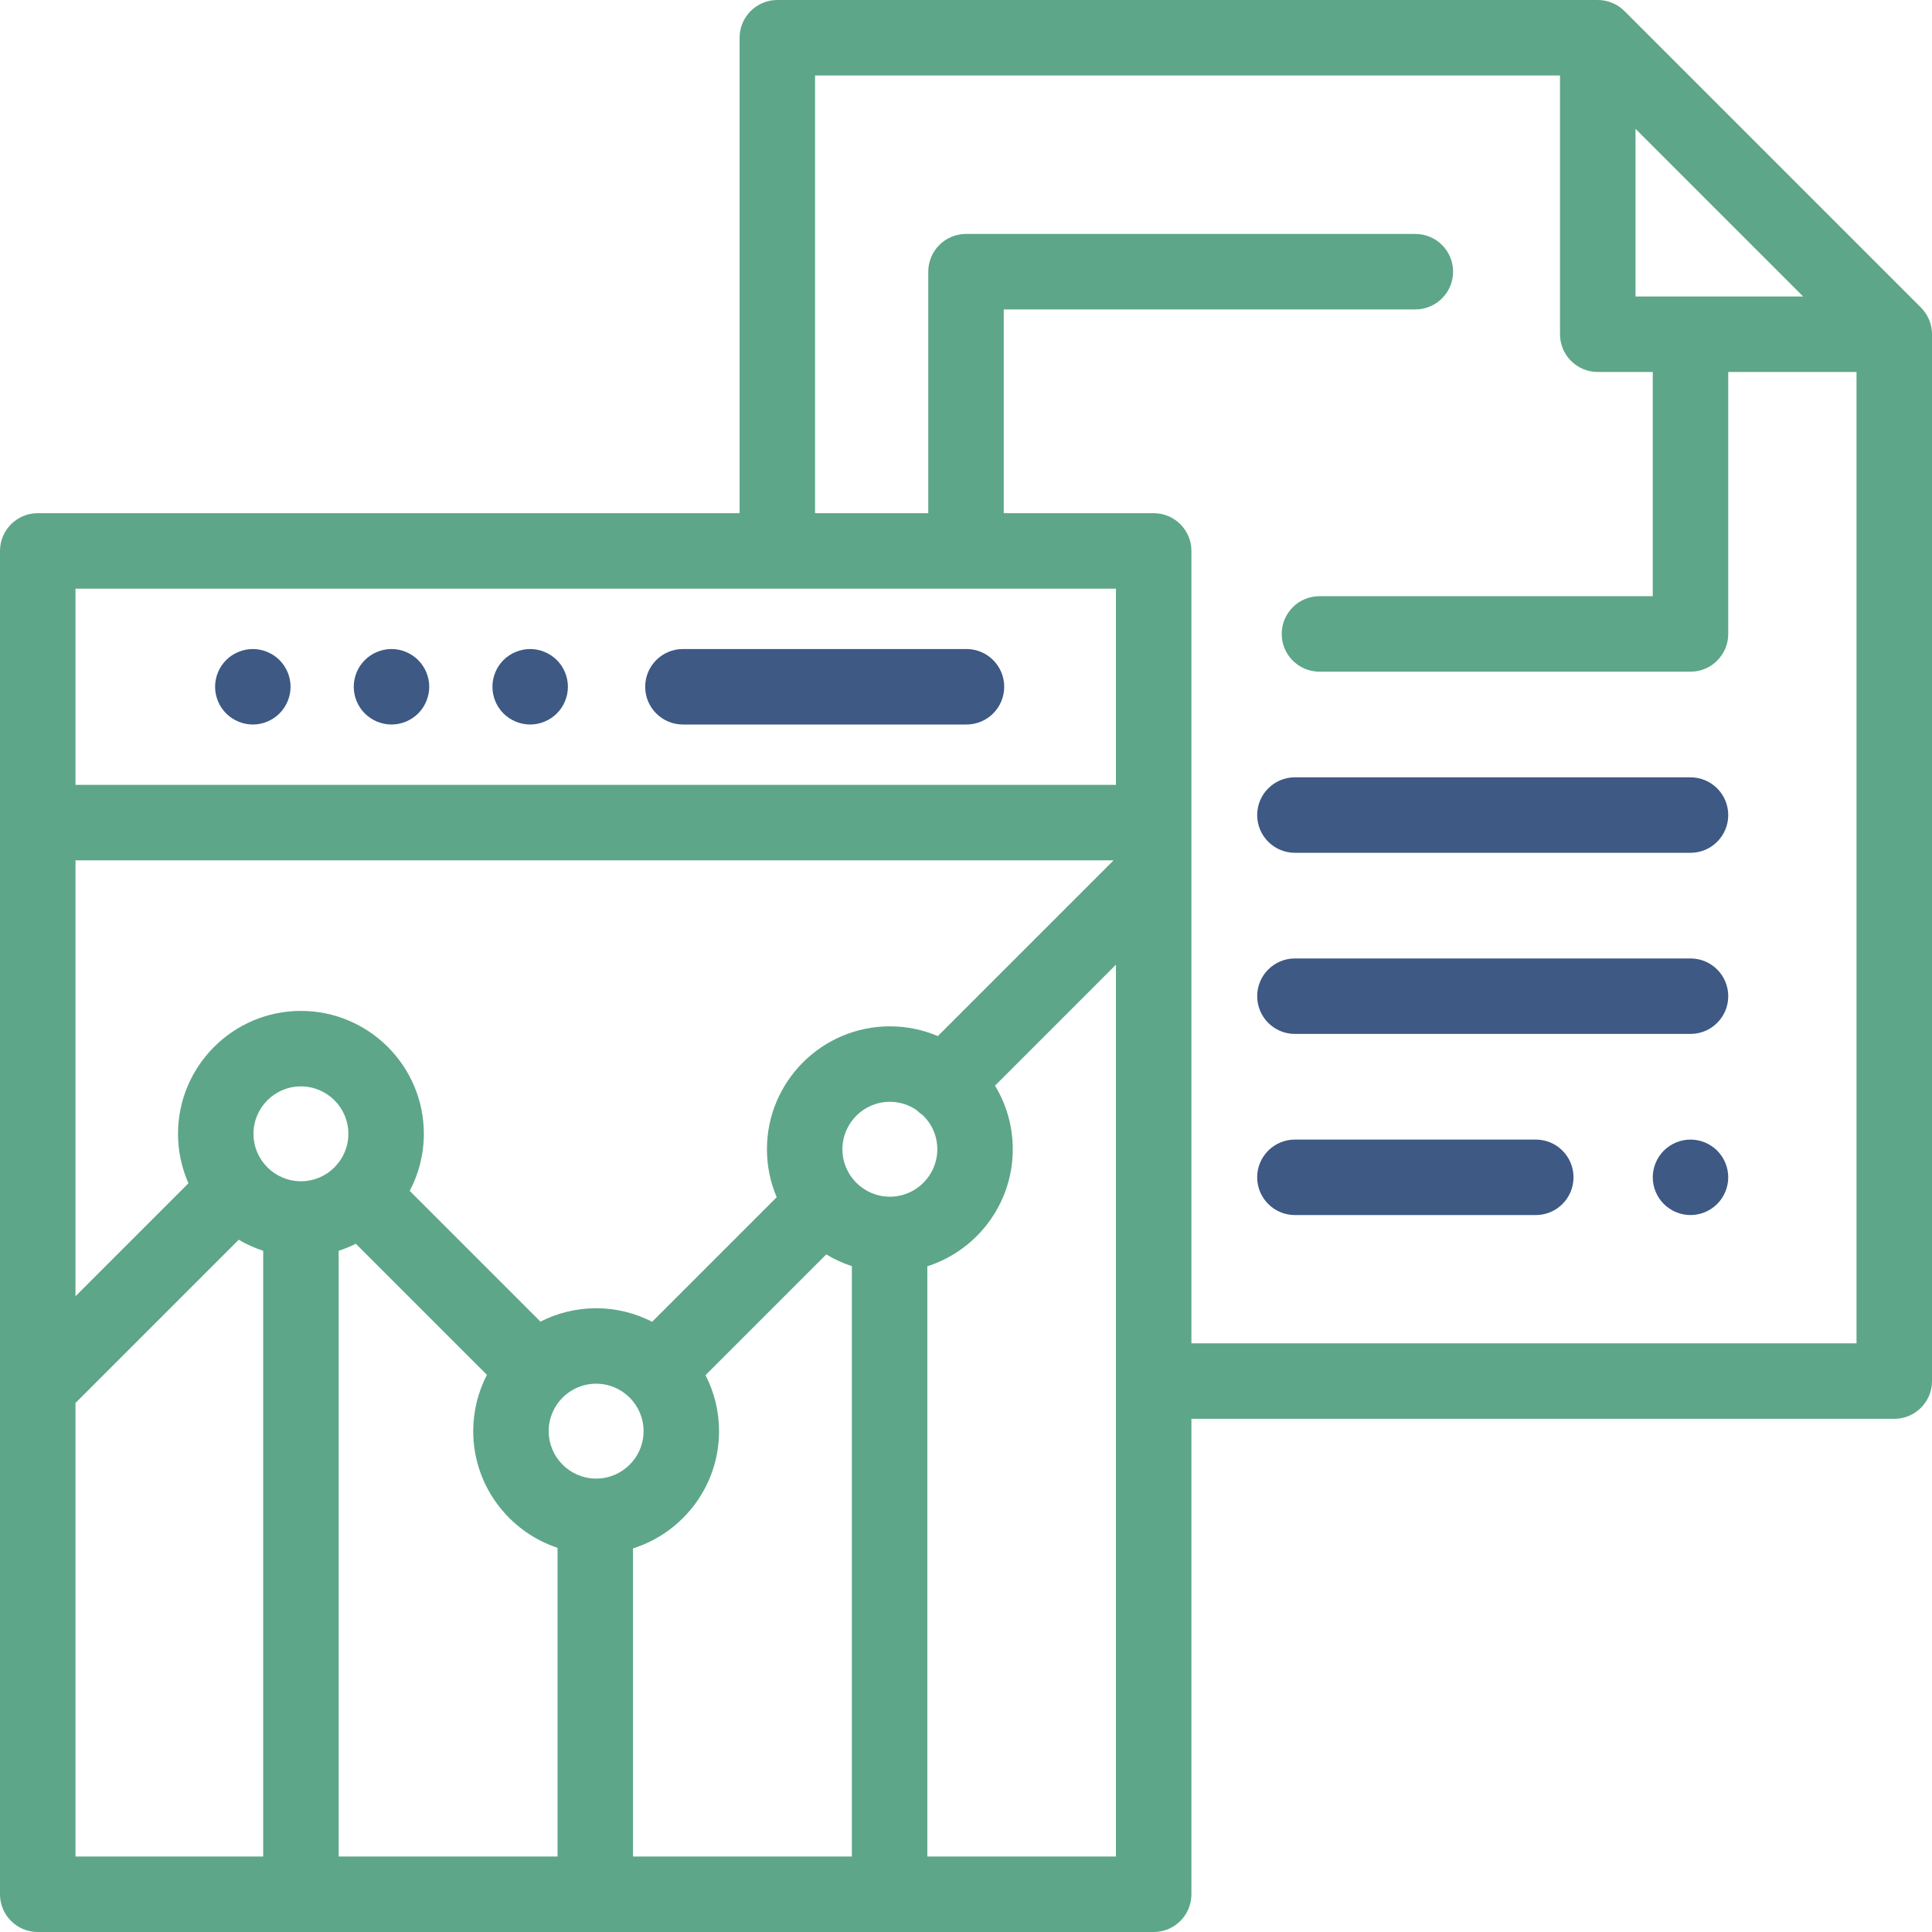
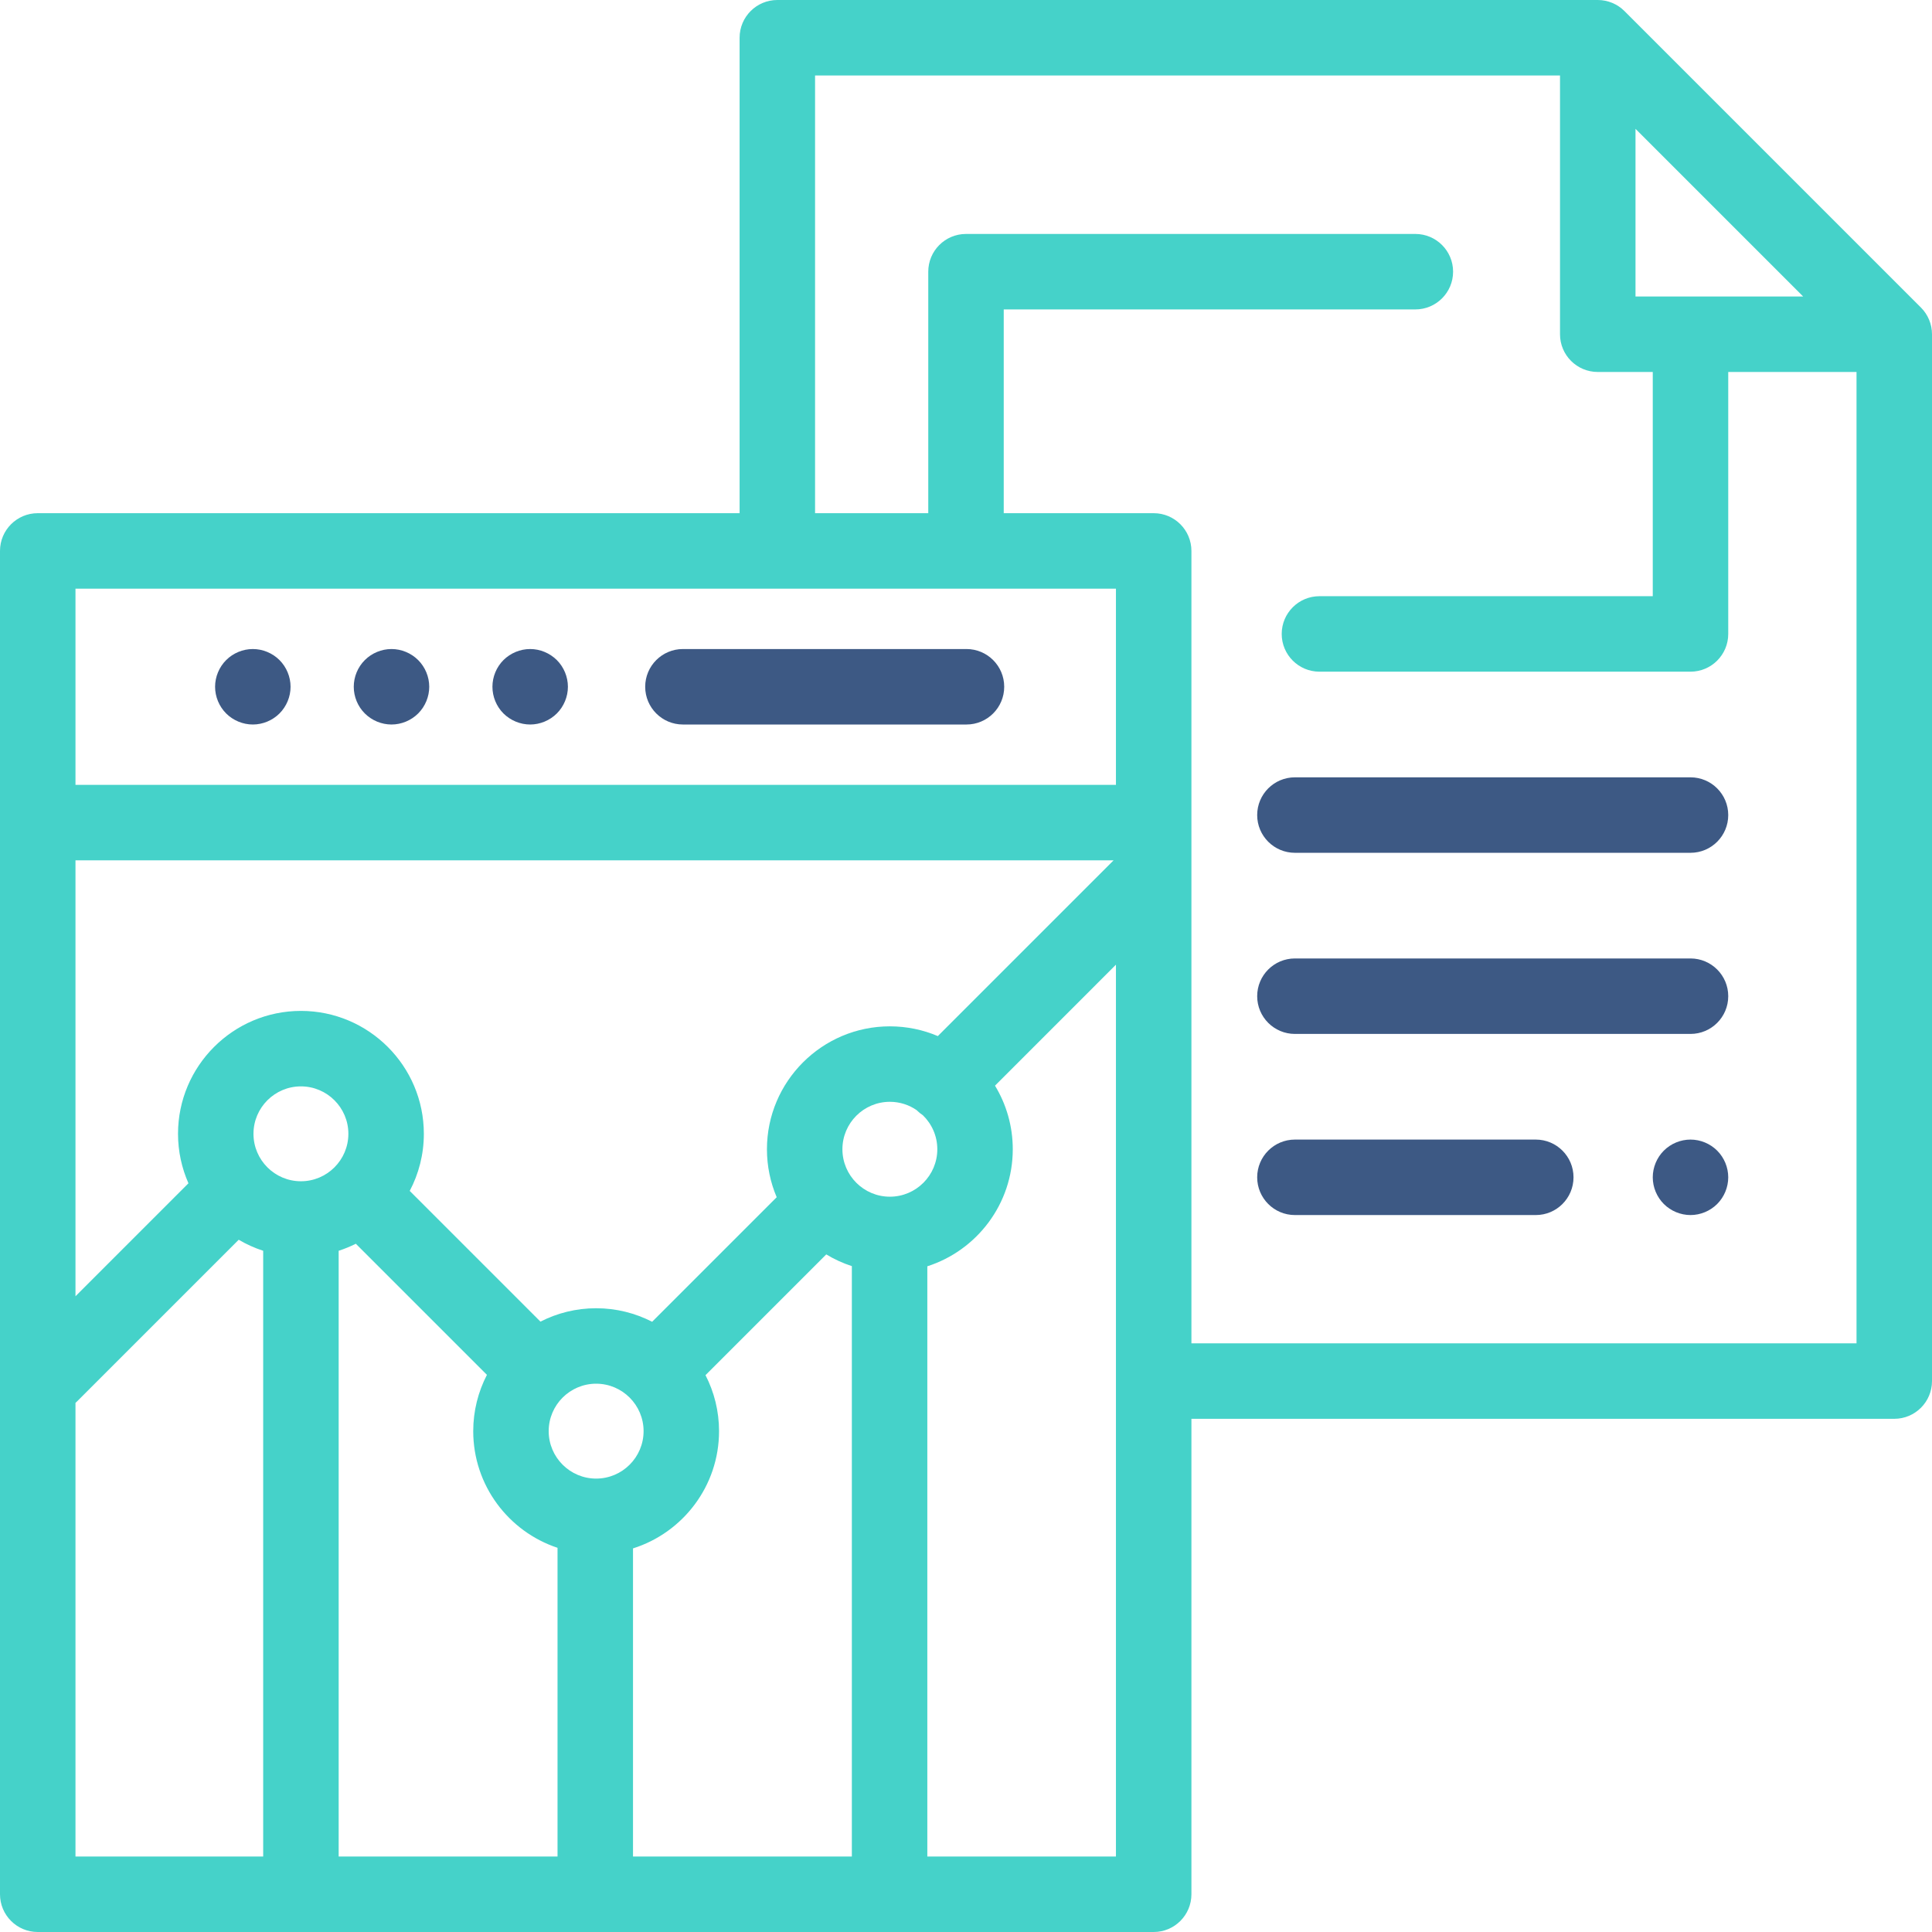
<svg xmlns="http://www.w3.org/2000/svg" width="120" height="120" viewBox="0 0 120 120" fill="none">
  <path fill-rule="evenodd" clip-rule="evenodd" d="M26.914 0H2.344C1.049 0 0 1.05 0 2.344C0 3.638 1.049 4.688 2.344 4.688H26.914C28.208 4.688 29.258 3.638 29.258 2.344C29.258 1.05 28.208 0 26.914 0Z" transform="translate(78.0859 59.5312)" fill="#3D5984" />
  <path fill-rule="evenodd" clip-rule="evenodd" d="M26.914 0H2.344C1.049 0 0 1.05 0 2.344C0 3.638 1.049 4.688 2.344 4.688H26.914C28.208 4.688 29.258 3.638 29.258 2.344C29.258 1.05 28.208 0 26.914 0Z" transform="translate(78.0859 48.2812)" fill="#3D5984" />
  <path fill-rule="evenodd" clip-rule="evenodd" d="M17.305 0H2.344C1.049 0 0 1.05 0 2.344C0 3.638 1.049 4.688 2.344 4.688H17.305C18.599 4.688 19.648 3.638 19.648 2.344C19.648 1.05 18.599 0 17.305 0Z" transform="translate(78.0859 70.7812)" fill="#3D5984" />
  <path fill-rule="evenodd" clip-rule="evenodd" d="M2.344 0C1.727 0 1.123 0.251 0.687 0.687C0.251 1.123 0 1.727 0 2.344C0 2.96 0.251 3.565 0.687 4.001C1.123 4.436 1.727 4.688 2.344 4.688C2.96 4.688 3.565 4.437 4.001 4.001C4.437 3.565 4.688 2.96 4.688 2.344C4.688 1.727 4.437 1.123 4.001 0.687C3.565 0.251 2.96 0 2.344 0Z" transform="translate(102.656 70.7812)" fill="#3D5984" />
-   <path fill-rule="evenodd" clip-rule="evenodd" d="M74.001 83.438V34.219C74.001 32.925 72.952 31.875 71.657 31.875H62.344V19.219H87.91C89.204 19.219 90.254 18.169 90.254 16.875C90.254 15.581 89.204 14.531 87.91 14.531H60C58.706 14.531 57.656 15.581 57.656 16.875V31.875H50.625V4.688H96.895V20.761C96.895 22.055 97.945 23.104 99.239 23.104H102.656V37.031H81.953C80.659 37.031 79.609 38.081 79.609 39.375C79.609 40.669 80.659 41.719 81.953 41.719H105C106.294 41.719 107.344 40.669 107.344 39.375V23.104H115.312V83.438H74.001ZM57.598 115.312V78.652C60.672 77.666 62.905 74.78 62.905 71.382C62.905 69.937 62.501 68.585 61.801 67.432L69.313 59.919V115.312H57.598ZM4.688 87.134C4.719 87.105 4.752 87.079 4.782 87.048L14.827 77.003C15.303 77.284 15.812 77.515 16.347 77.688V115.312H4.688V87.134ZM58.25 64.353C57.334 63.964 56.327 63.748 55.27 63.748C51.061 63.748 47.636 67.173 47.636 71.382C47.636 72.439 47.852 73.445 48.242 74.361L40.505 82.098C39.461 81.562 38.279 81.257 37.027 81.257C35.782 81.257 34.607 81.558 33.568 82.089L25.449 73.97C26.008 72.909 26.326 71.703 26.326 70.423C26.326 66.214 22.901 62.789 18.691 62.789C14.482 62.789 11.057 66.214 11.057 70.423C11.057 71.516 11.29 72.555 11.705 73.496L4.688 80.513V53.438H69.166L58.25 64.353ZM39.316 96.174C42.411 95.199 44.661 92.303 44.661 88.891C44.661 87.639 44.356 86.457 43.82 85.413L51.32 77.913C51.816 78.214 52.349 78.459 52.91 78.641V115.312H39.317V96.174H39.316ZM39.974 88.891C39.974 90.516 38.652 91.838 37.027 91.838C35.402 91.838 34.08 90.516 34.08 88.891C34.08 87.266 35.402 85.944 37.027 85.944C38.652 85.944 39.974 87.266 39.974 88.891ZM21.035 77.688C21.403 77.569 21.759 77.422 22.101 77.251L30.244 85.394C29.702 86.443 29.393 87.631 29.393 88.891C29.393 92.263 31.591 95.129 34.629 96.137V115.312H21.035V77.688H21.035ZM18.691 73.37C17.066 73.37 15.744 72.048 15.744 70.423C15.744 68.798 17.066 67.477 18.691 67.477C20.316 67.477 21.638 68.798 21.638 70.423C21.638 72.048 20.316 73.37 18.691 73.37ZM58.218 71.382C58.218 73.007 56.896 74.329 55.271 74.329C53.646 74.329 52.324 73.007 52.324 71.382C52.324 69.757 53.646 68.435 55.271 68.435C55.89 68.435 56.465 68.628 56.94 68.956C56.943 68.96 56.947 68.964 56.95 68.968C57.066 69.083 57.191 69.184 57.322 69.27C57.873 69.806 58.218 70.554 58.218 71.382ZM69.313 36.562V48.751C69.305 48.751 69.296 48.75 69.288 48.75H4.688V36.562H69.313ZM101.584 18.417V8.002L111.999 18.417H101.584ZM119.314 19.103L100.897 0.686C100.457 0.247 99.861 0 99.239 0H48.281C46.987 0 45.938 1.05 45.938 2.344V31.875H2.344C1.049 31.875 0 32.925 0 34.219V117.656C0 118.95 1.049 120 2.344 120H71.657C72.952 120 74.001 118.95 74.001 117.656V88.125H117.656C118.951 88.125 120 87.076 120 85.781V20.761C120 20.139 119.753 19.543 119.314 19.103Z" fill="#5da689" />
+   <path fill-rule="evenodd" clip-rule="evenodd" d="M74.001 83.438V34.219C74.001 32.925 72.952 31.875 71.657 31.875H62.344V19.219H87.91C89.204 19.219 90.254 18.169 90.254 16.875C90.254 15.581 89.204 14.531 87.91 14.531H60C58.706 14.531 57.656 15.581 57.656 16.875V31.875H50.625V4.688H96.895V20.761C96.895 22.055 97.945 23.104 99.239 23.104H102.656V37.031H81.953C80.659 37.031 79.609 38.081 79.609 39.375C79.609 40.669 80.659 41.719 81.953 41.719H105C106.294 41.719 107.344 40.669 107.344 39.375V23.104H115.312V83.438H74.001ZM57.598 115.312V78.652C60.672 77.666 62.905 74.78 62.905 71.382C62.905 69.937 62.501 68.585 61.801 67.432L69.313 59.919V115.312H57.598ZM4.688 87.134C4.719 87.105 4.752 87.079 4.782 87.048L14.827 77.003C15.303 77.284 15.812 77.515 16.347 77.688V115.312H4.688V87.134ZM58.25 64.353C57.334 63.964 56.327 63.748 55.27 63.748C51.061 63.748 47.636 67.173 47.636 71.382C47.636 72.439 47.852 73.445 48.242 74.361L40.505 82.098C39.461 81.562 38.279 81.257 37.027 81.257C35.782 81.257 34.607 81.558 33.568 82.089L25.449 73.97C26.008 72.909 26.326 71.703 26.326 70.423C26.326 66.214 22.901 62.789 18.691 62.789C14.482 62.789 11.057 66.214 11.057 70.423C11.057 71.516 11.29 72.555 11.705 73.496L4.688 80.513V53.438H69.166L58.25 64.353ZM39.316 96.174C42.411 95.199 44.661 92.303 44.661 88.891C44.661 87.639 44.356 86.457 43.82 85.413L51.32 77.913C51.816 78.214 52.349 78.459 52.91 78.641V115.312H39.317V96.174H39.316ZM39.974 88.891C39.974 90.516 38.652 91.838 37.027 91.838C35.402 91.838 34.08 90.516 34.08 88.891C34.08 87.266 35.402 85.944 37.027 85.944C38.652 85.944 39.974 87.266 39.974 88.891ZM21.035 77.688C21.403 77.569 21.759 77.422 22.101 77.251L30.244 85.394C29.702 86.443 29.393 87.631 29.393 88.891C29.393 92.263 31.591 95.129 34.629 96.137V115.312H21.035V77.688H21.035ZM18.691 73.37C17.066 73.37 15.744 72.048 15.744 70.423C15.744 68.798 17.066 67.477 18.691 67.477C20.316 67.477 21.638 68.798 21.638 70.423C21.638 72.048 20.316 73.37 18.691 73.37ZM58.218 71.382C58.218 73.007 56.896 74.329 55.271 74.329C53.646 74.329 52.324 73.007 52.324 71.382C52.324 69.757 53.646 68.435 55.271 68.435C55.89 68.435 56.465 68.628 56.94 68.956C56.943 68.96 56.947 68.964 56.95 68.968C57.066 69.083 57.191 69.184 57.322 69.27C57.873 69.806 58.218 70.554 58.218 71.382ZM69.313 36.562V48.751C69.305 48.751 69.296 48.75 69.288 48.75H4.688V36.562H69.313ZM101.584 18.417V8.002L111.999 18.417H101.584ZM119.314 19.103L100.897 0.686C100.457 0.247 99.861 0 99.239 0H48.281C46.987 0 45.938 1.05 45.938 2.344V31.875H2.344C1.049 31.875 0 32.925 0 34.219V117.656C0 118.95 1.049 120 2.344 120H71.657C72.952 120 74.001 118.95 74.001 117.656V88.125H117.656C118.951 88.125 120 87.076 120 85.781V20.761C120 20.139 119.753 19.543 119.314 19.103Z" fill="#45d2c9" />
  <path fill-rule="evenodd" clip-rule="evenodd" d="M2.344 4.688H19.955C21.25 4.688 22.299 3.638 22.299 2.344C22.299 1.05 21.25 0 19.955 0H2.344C1.049 0 0 1.05 0 2.344C0 3.638 1.049 4.688 2.344 4.688Z" transform="translate(40.0742 40.3125)" fill="#3D5984" />
  <path fill-rule="evenodd" clip-rule="evenodd" d="M2.344 4.688C2.96 4.688 3.565 4.437 4.001 4.001C4.437 3.565 4.688 2.96 4.688 2.344C4.688 1.727 4.437 1.123 4.001 0.687C3.565 0.251 2.96 0 2.344 0C1.727 0 1.123 0.251 0.687 0.687C0.248 1.123 0 1.727 0 2.344C0 2.96 0.248 3.565 0.687 4.001C1.123 4.437 1.727 4.688 2.344 4.688Z" transform="translate(21.9727 40.3125)" fill="#3D5984" />
  <path fill-rule="evenodd" clip-rule="evenodd" d="M2.344 4.688C2.96 4.688 3.565 4.437 4.001 4.001C4.437 3.565 4.688 2.96 4.688 2.344C4.688 1.727 4.437 1.123 4.001 0.687C3.565 0.251 2.96 0 2.344 0C1.727 0 1.123 0.251 0.687 0.687C0.251 1.123 0 1.727 0 2.344C0 2.96 0.251 3.565 0.687 4.001C1.123 4.437 1.727 4.688 2.344 4.688Z" transform="translate(13.3594 40.3125)" fill="#3D5984" />
  <path fill-rule="evenodd" clip-rule="evenodd" d="M2.344 4.688C2.96 4.688 3.562 4.437 4.001 4.001C4.437 3.565 4.688 2.96 4.688 2.344C4.688 1.727 4.437 1.123 4.001 0.687C3.562 0.251 2.96 0 2.344 0C1.725 0 1.123 0.251 0.684 0.687C0.248 1.123 0 1.727 0 2.344C0 2.96 0.248 3.565 0.684 4.001C1.123 4.437 1.725 4.688 2.344 4.688Z" transform="translate(30.5859 40.3125)" fill="#3D5984" />
</svg>
